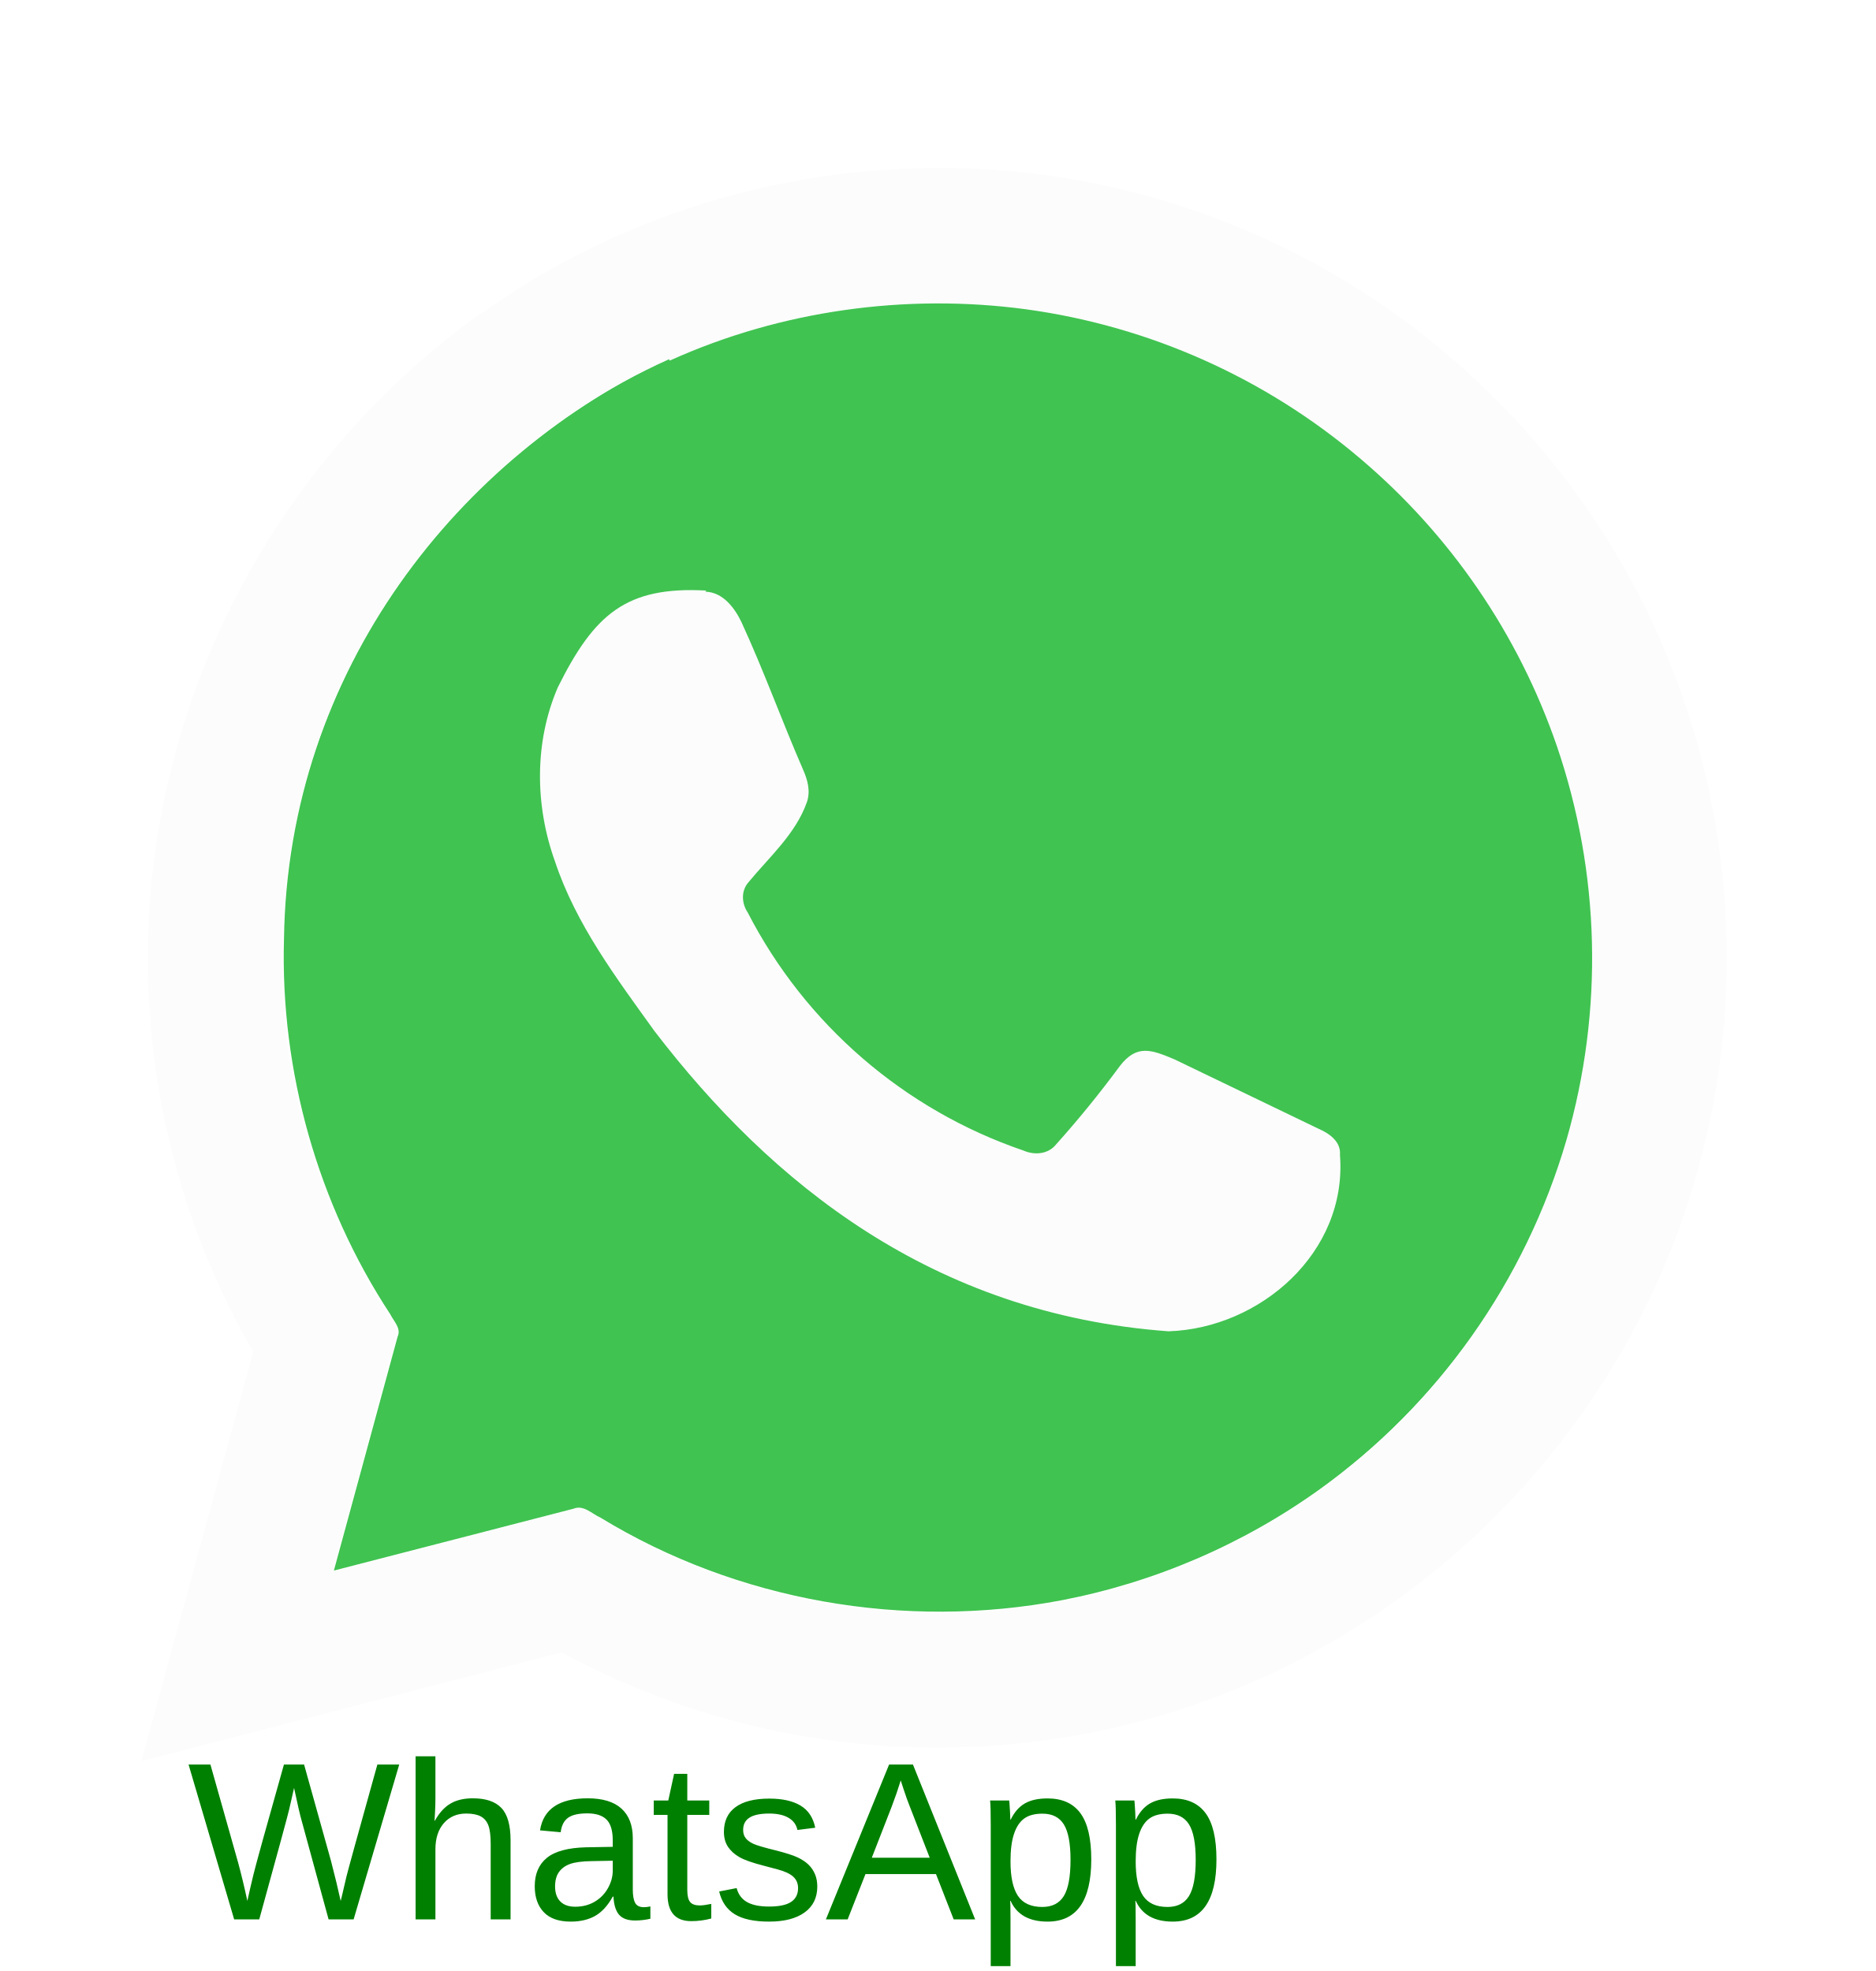
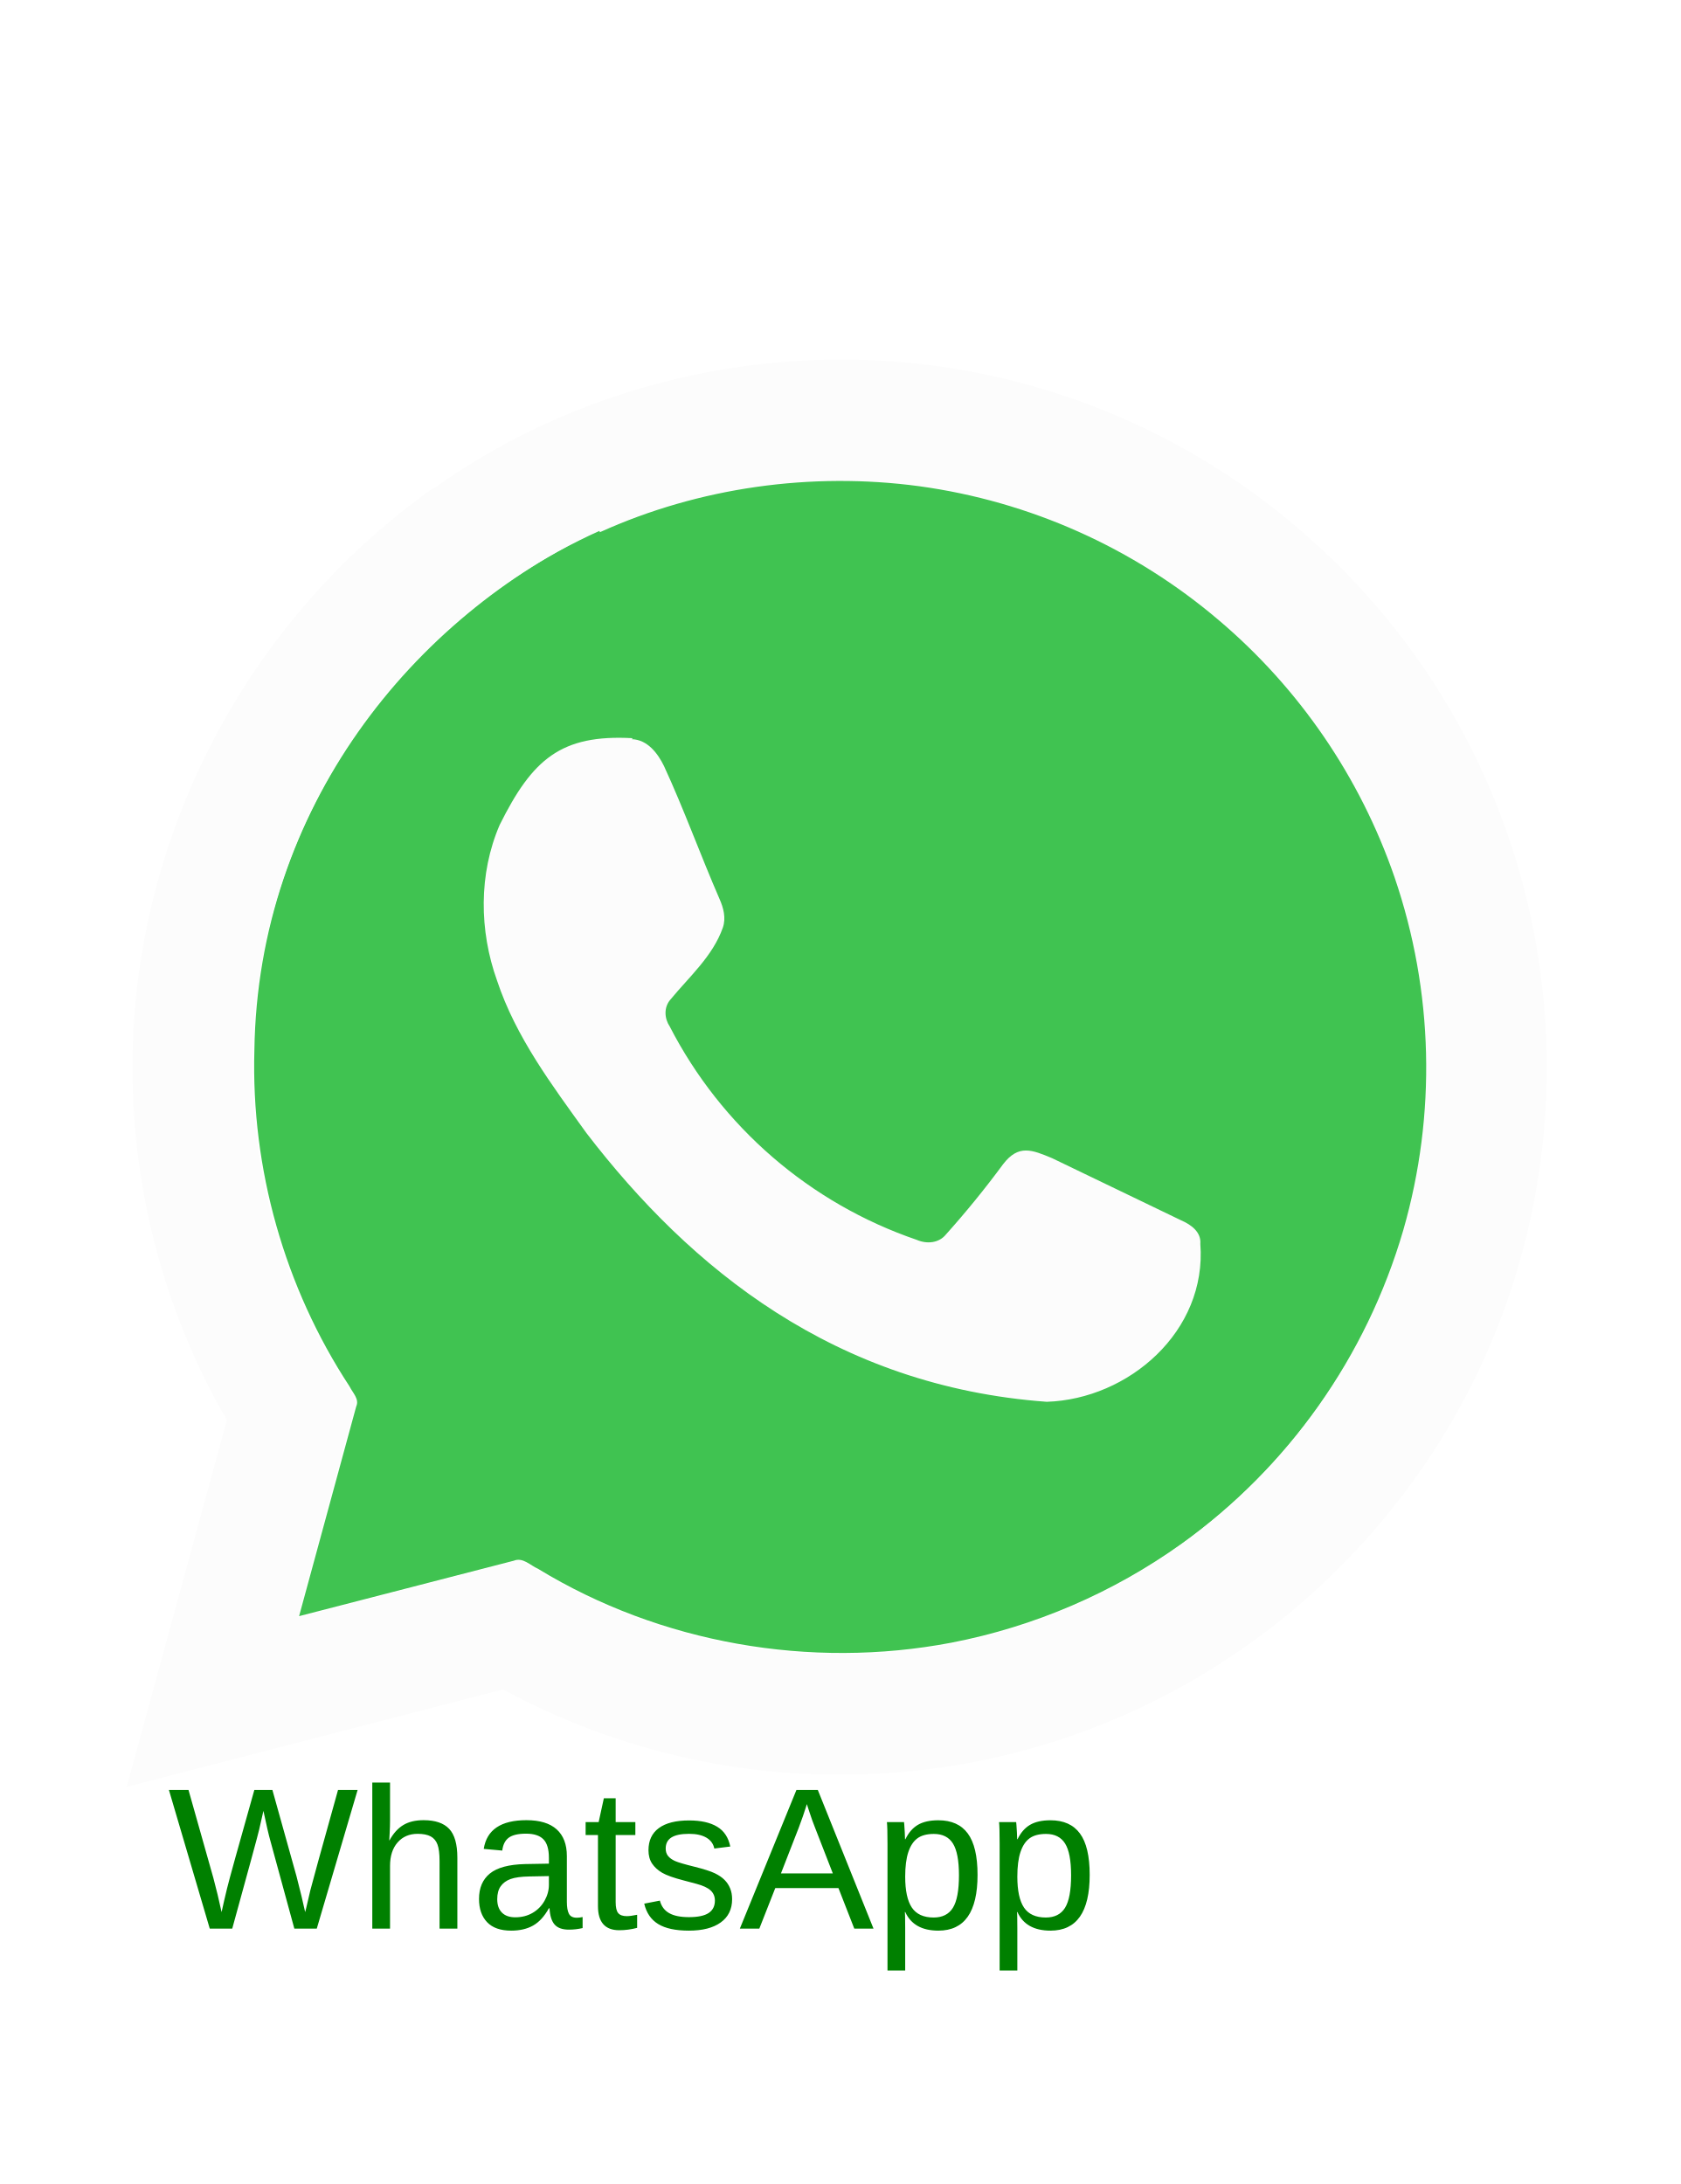
- <svg xmlns="http://www.w3.org/2000/svg" width="666" height="700" viewBox="0 0 500 502">
+ <svg xmlns="http://www.w3.org/2000/svg" width="500" height="650" viewBox="0 0 500 502">
  <path d="M179 84c29.5-13.4 62.8-18 95-13.7 32.7 4.3 64 18.3 89 39.8 24 20.2 42.3 47 52.4 76.6 11.6 33.7 12.5 71 2.6 105a176 176 0 0 1-66.3 93.7 175 175 0 0 1-68.6 29.5c-42 8-86.6.2-123-22-2.3-1-4.5-3.5-7.2-2.4L89 407l17-62.4c1-2.2-1-4-2-6-19.3-29.4-29.3-64.8-28.3-100 1-72 47-129 103-155" fill="#40c351" />
  <path d="M188 146c4.7.1 7.8 4.3 9.6 8 6 13 10.8 26.4 16.5 39.5 1.2 2.7 2 5.7 1 8.6-3 8.5-10 14.6-15.6 21.4-2 2.3-1.8 5.6-.2 8a130 130 0 0 0 73.5 63.5c3 1.3 6.6 1 8.7-1.6a282 282 0 0 0 17-20.9c4.6-6 8.6-4.3 14.6-1.8l38.4 18.5c3 1.3 6 3.5 5.7 7 2 26-21.3 46.2-45.7 47-63-4.6-106-39.6-137-80-10.2-14.2-21-28.5-26.6-45.4-5.3-14.8-5.5-31.7.8-46.3 9.7-19.5 18.2-27 39.6-25.8zm-59-74.6c46.2-33 106-45.6 162-34.4a209 209 0 0 1 97.7 48.3 210 210 0 0 1 70.2 134 211 211 0 0 1-13 101c-14.8 38-41 71.4-74.2 95a209 209 0 0 1-109 38.5 210 210 0 0 1-113-25l-112 29 29.5-108c.6-1.3-.3-2.4-1-3.4a210 210 0 0 1-25-130 213 213 0 0 1 87.5-145M178.4 84c-33.5 15-62 40.8-80.2 72.7-14.4 25-22.4 53.5-23 82.3-1 35.2 9 70.5 28.3 100 1 1.8 2.8 3.7 2 6l-17 62.4c21.3-5.4 42.6-11.2 64-16.6 2.7-1 5 1.2 7.2 2.4a175 175 0 0 0 123 22.1 173 173 0 0 0 68.6-29.5 176 176 0 0 0 66.3-93.7 175 175 0 0 0-2.6-105 175 175 0 0 0-52.4-76.6 174 174 0 0 0-89.1-39.8c-32-4.3-65.4.3-95 13.7z" fill="#fcfcfc" />
  <text x="50" y="500" fill="green" font-size="5em" font-family="Arial, Helvetica, sans-serif">WhatsApp</text>
</svg>
